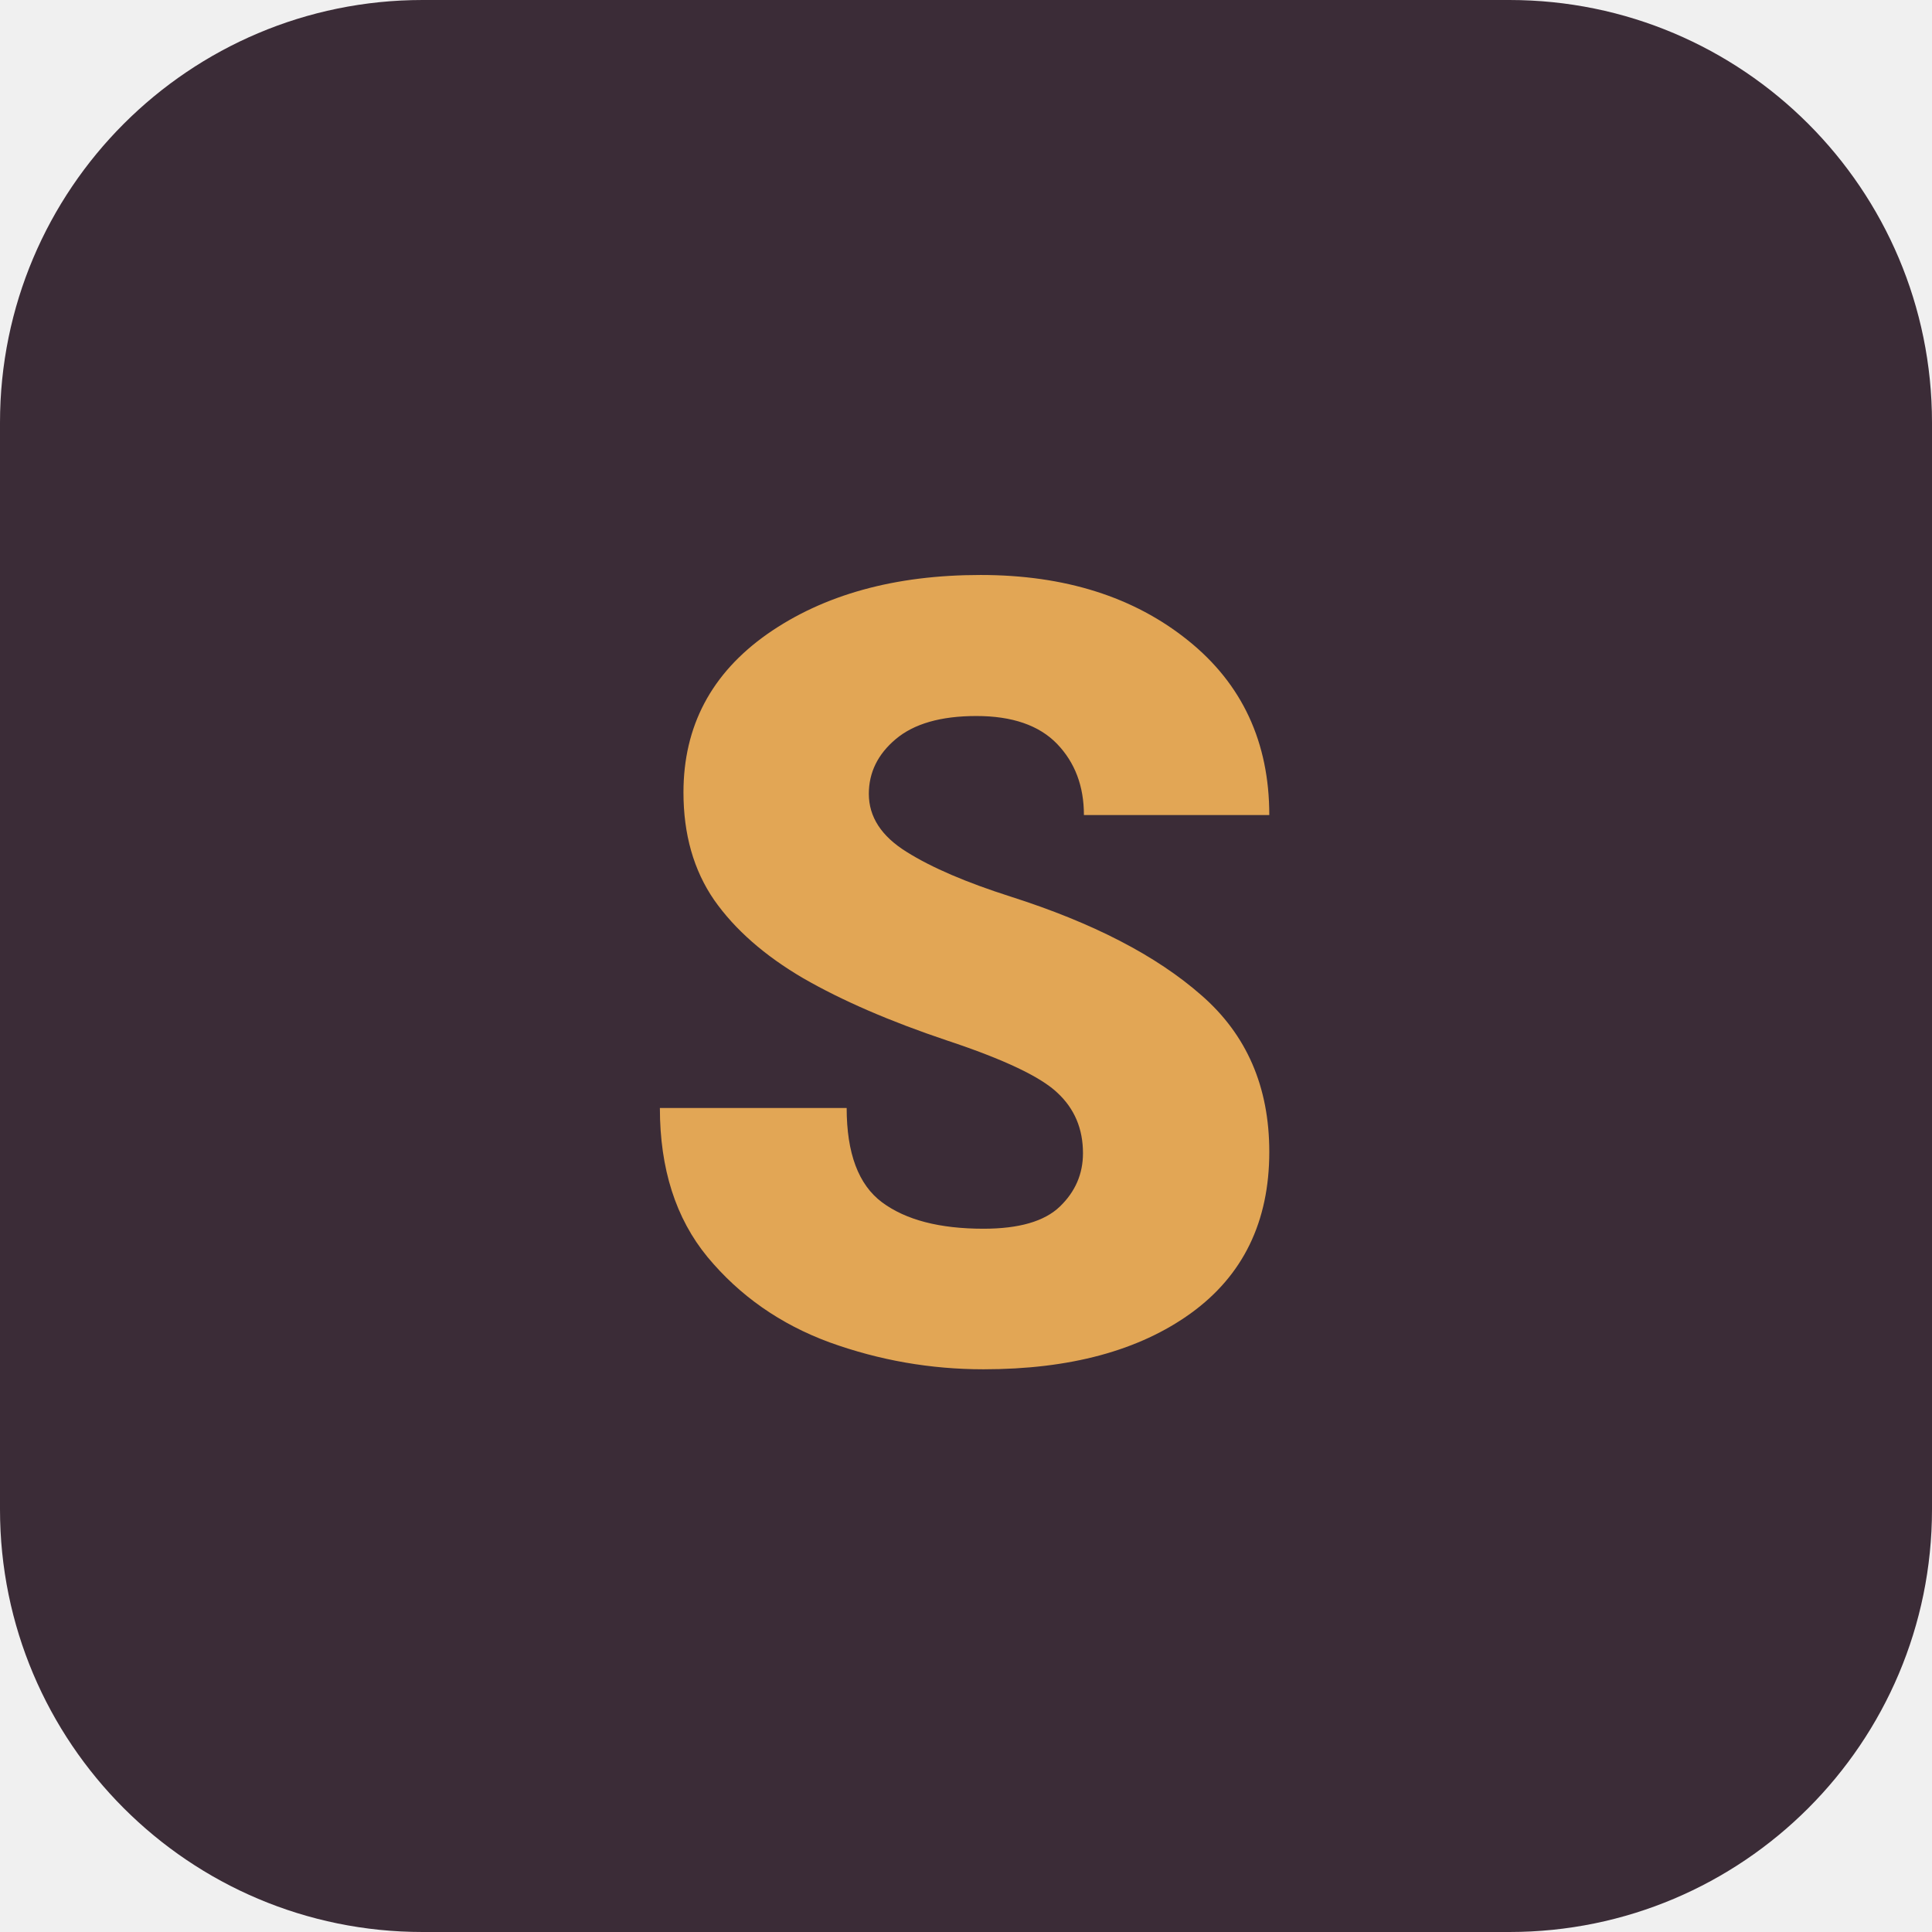
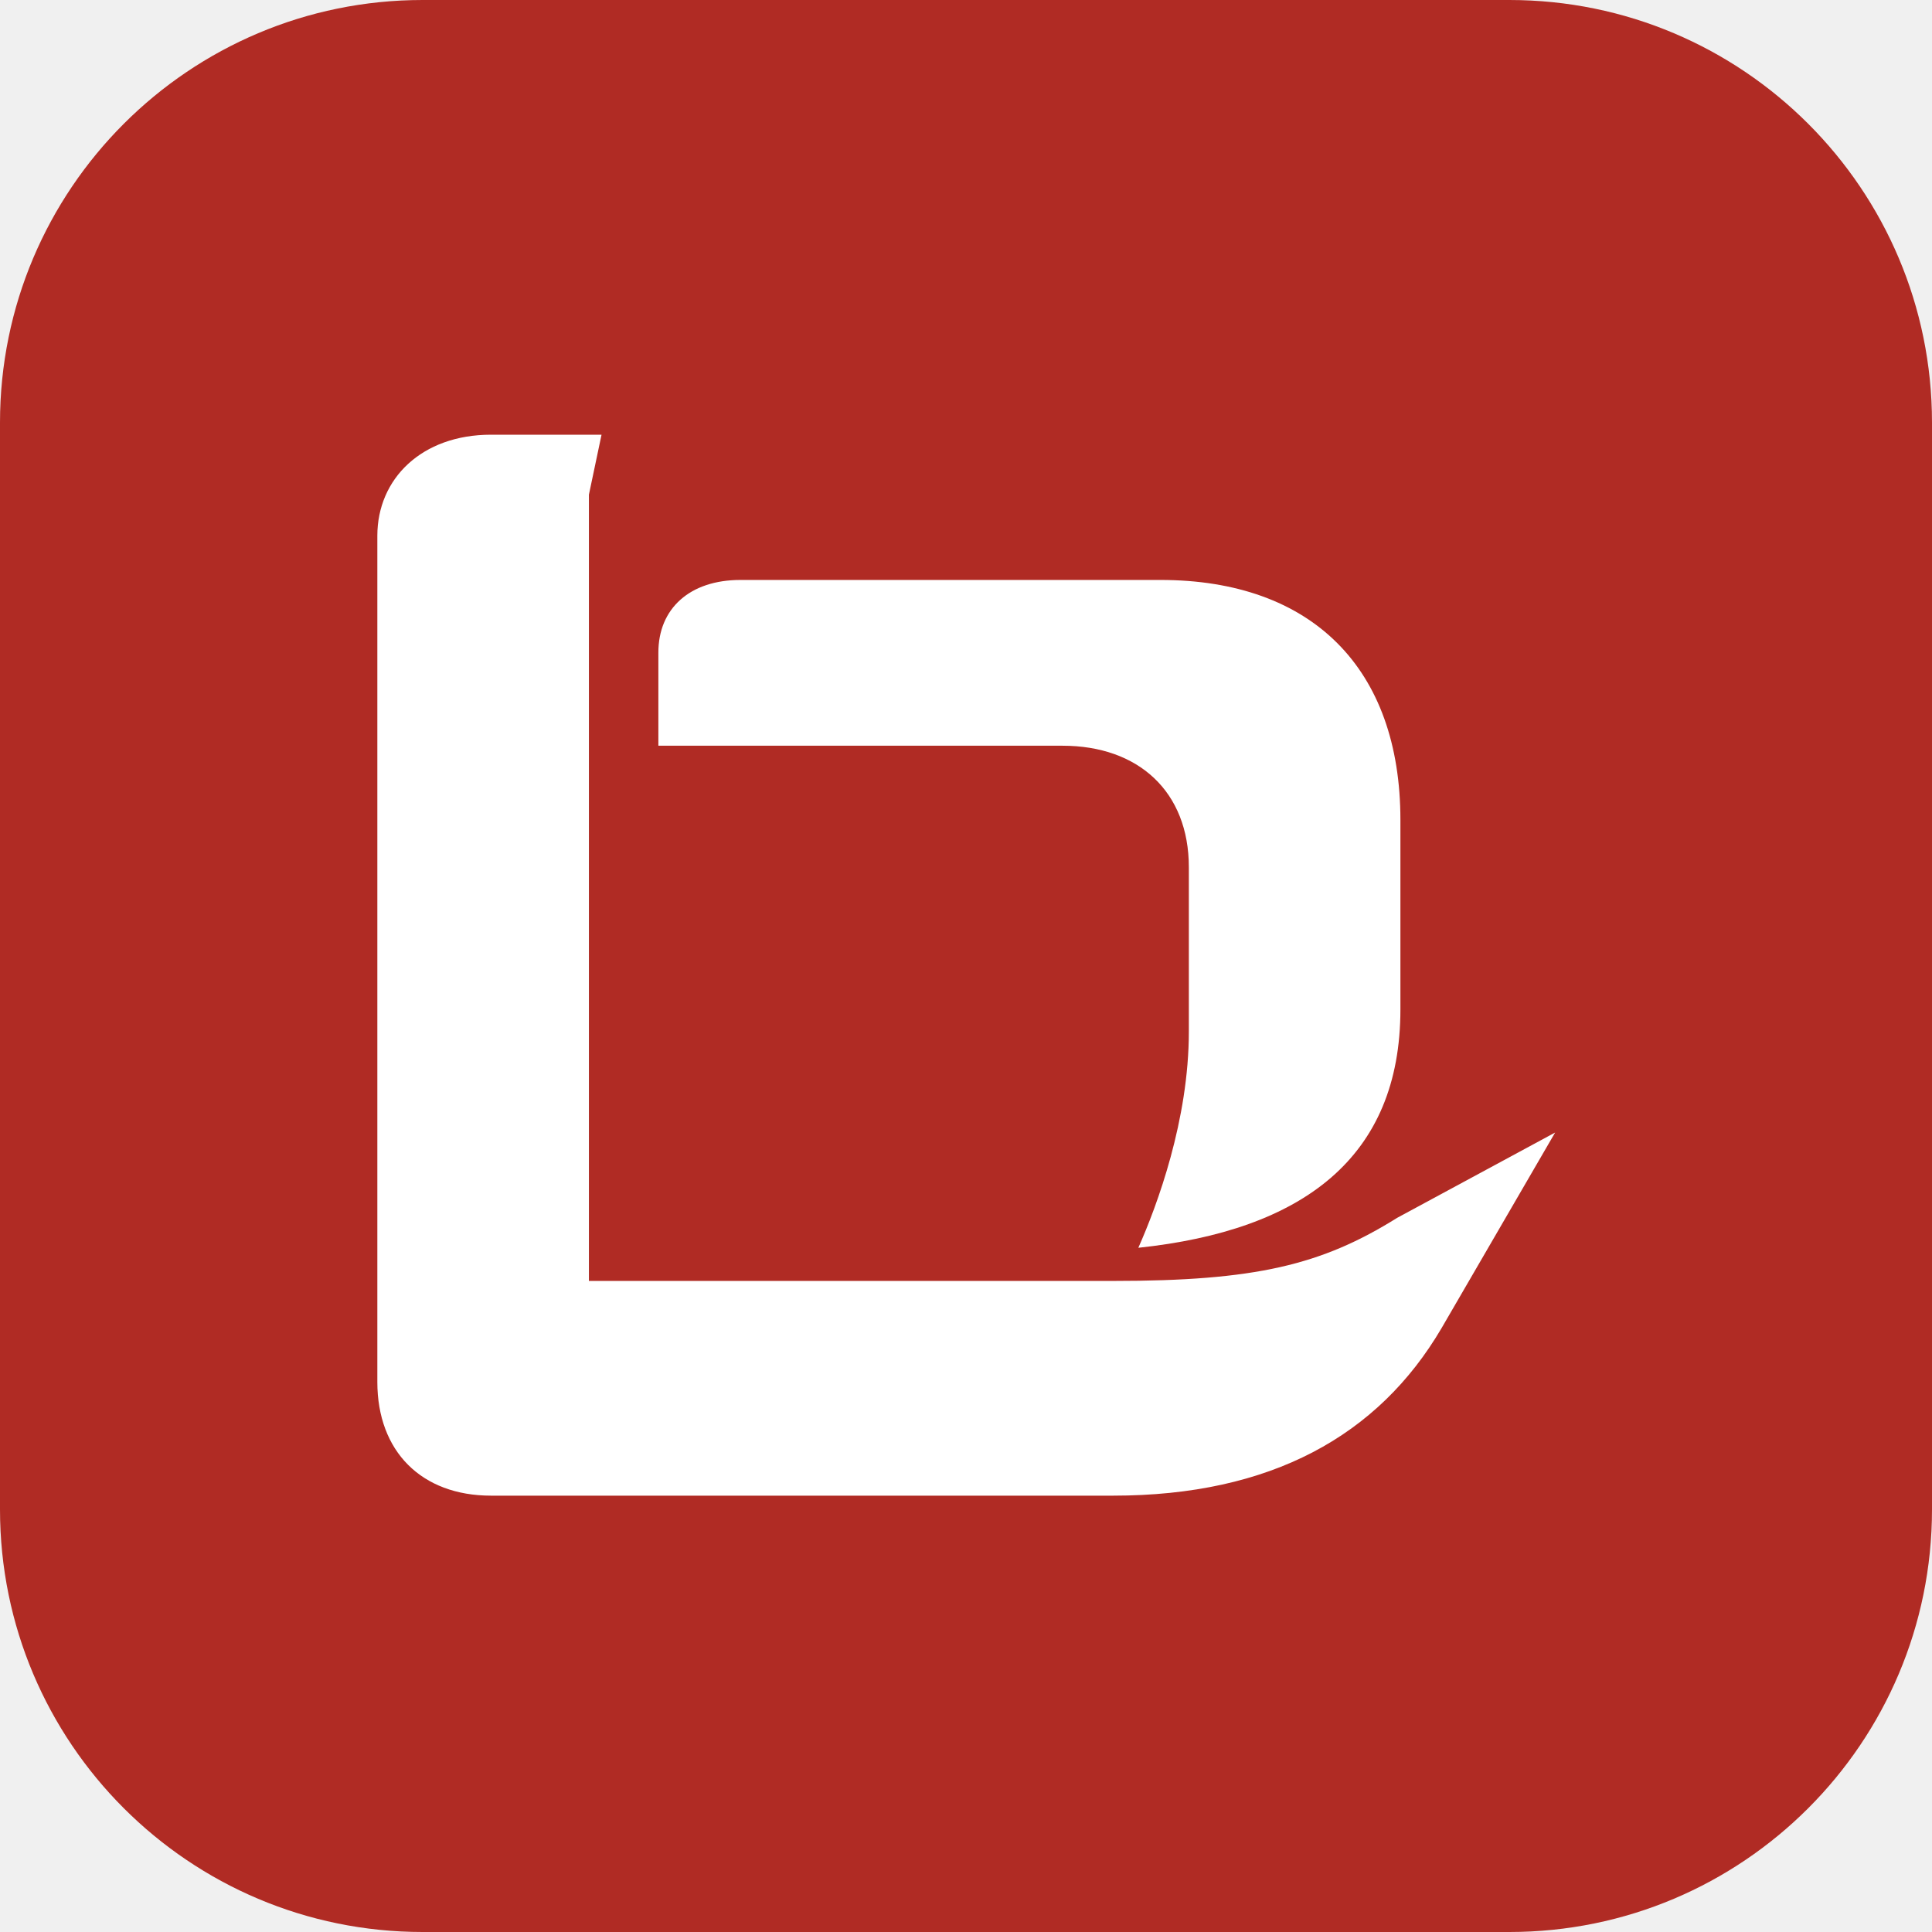
<svg xmlns="http://www.w3.org/2000/svg" viewBox="0 0 64 64">
-   <rect width="64" height="64" rx="14" fill="#3B2C37" />
-   <text x="32" y="45" text-anchor="middle" font-family="system-ui, -apple-system, Segoe UI, Roboto, Arial, sans-serif" font-size="36" font-weight="800" fill="#E2A655">S</text>
+   <rect width="64" height="64" rx="14" fill="#B02B24" />
+   <g transform="translate(12.5 14.4) scale(0.1046)">
+     <path fill="#FFFFFF" transform="translate(-267 -203)" d="M267 235C267 217 281 203 303 203H338L334 222V471H500C545 471 566 466 590 451L640 424L604 486C584 520 550 539 500 539H303C281 539 267 525 267 503Z" />
+     <path fill="#FFFFFF" transform="translate(-267 -203)" d="M356 272C356 258 366 249 382 249H515C563 249 591 277 591 325V385C591 432 560 455 508 460.5C514 447 524 420 524 392V340C524 316 508 301.5 484 301.5H356Z" />
+   </g>
</svg>
